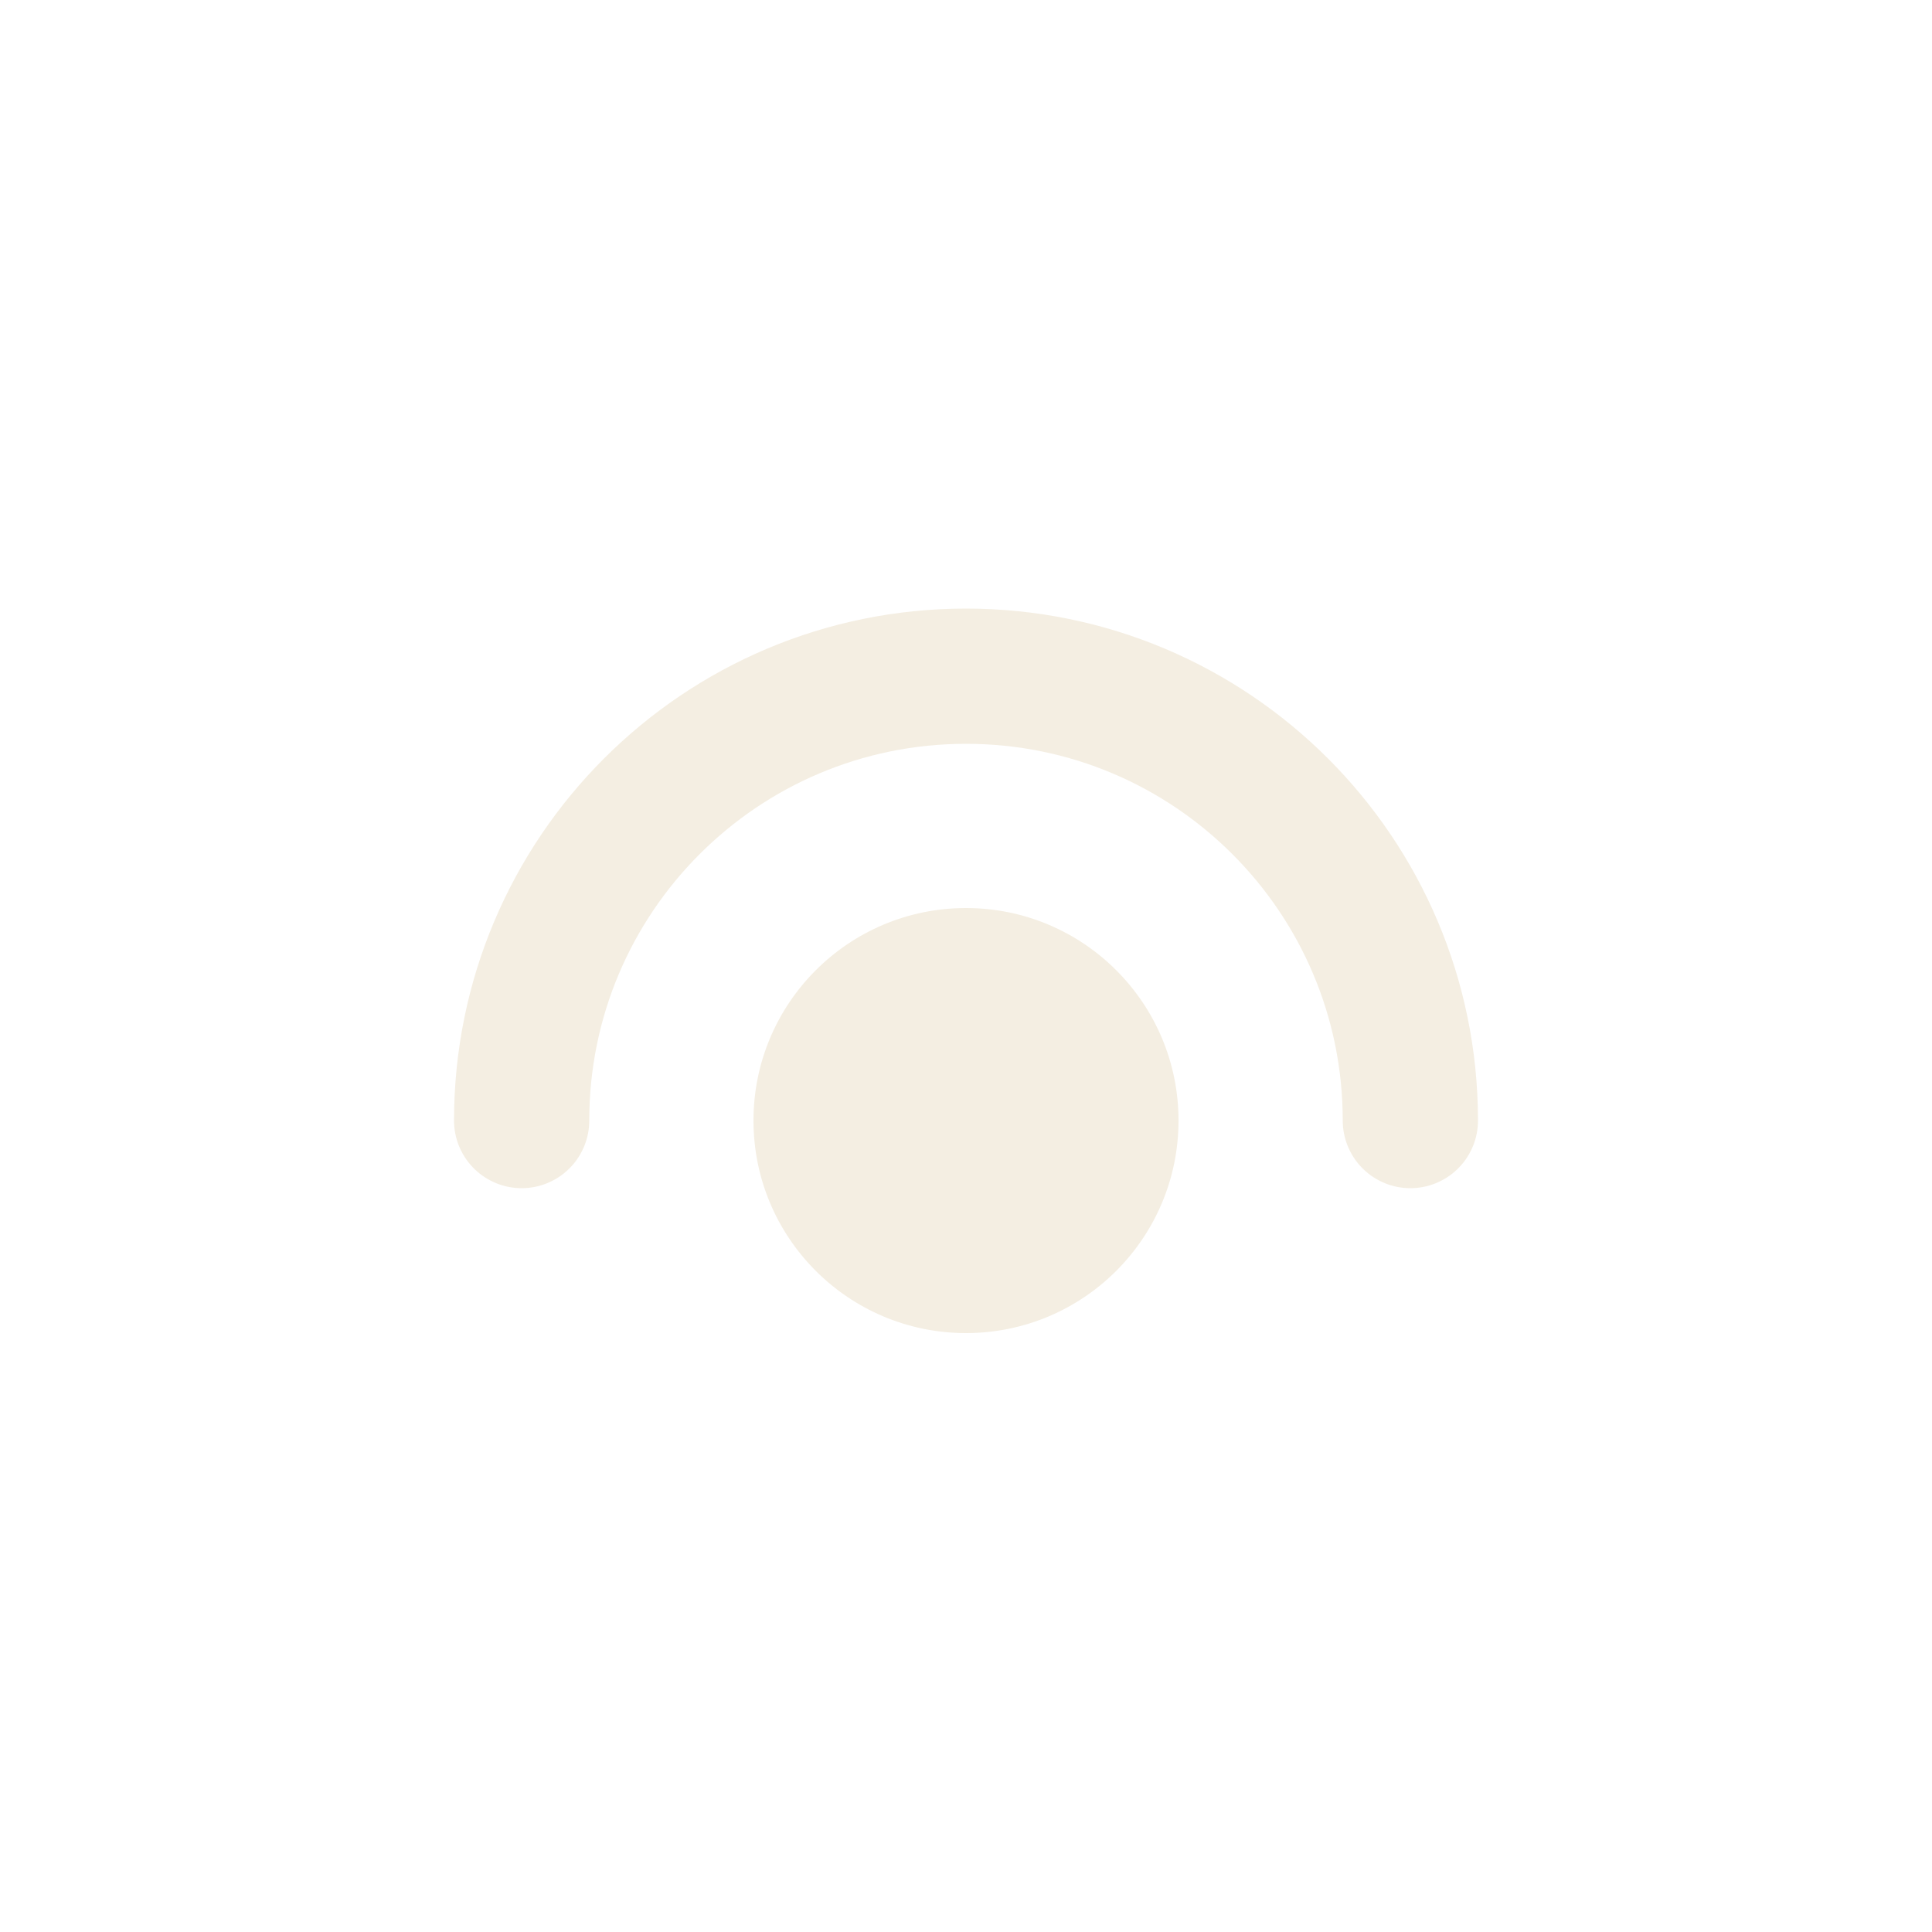
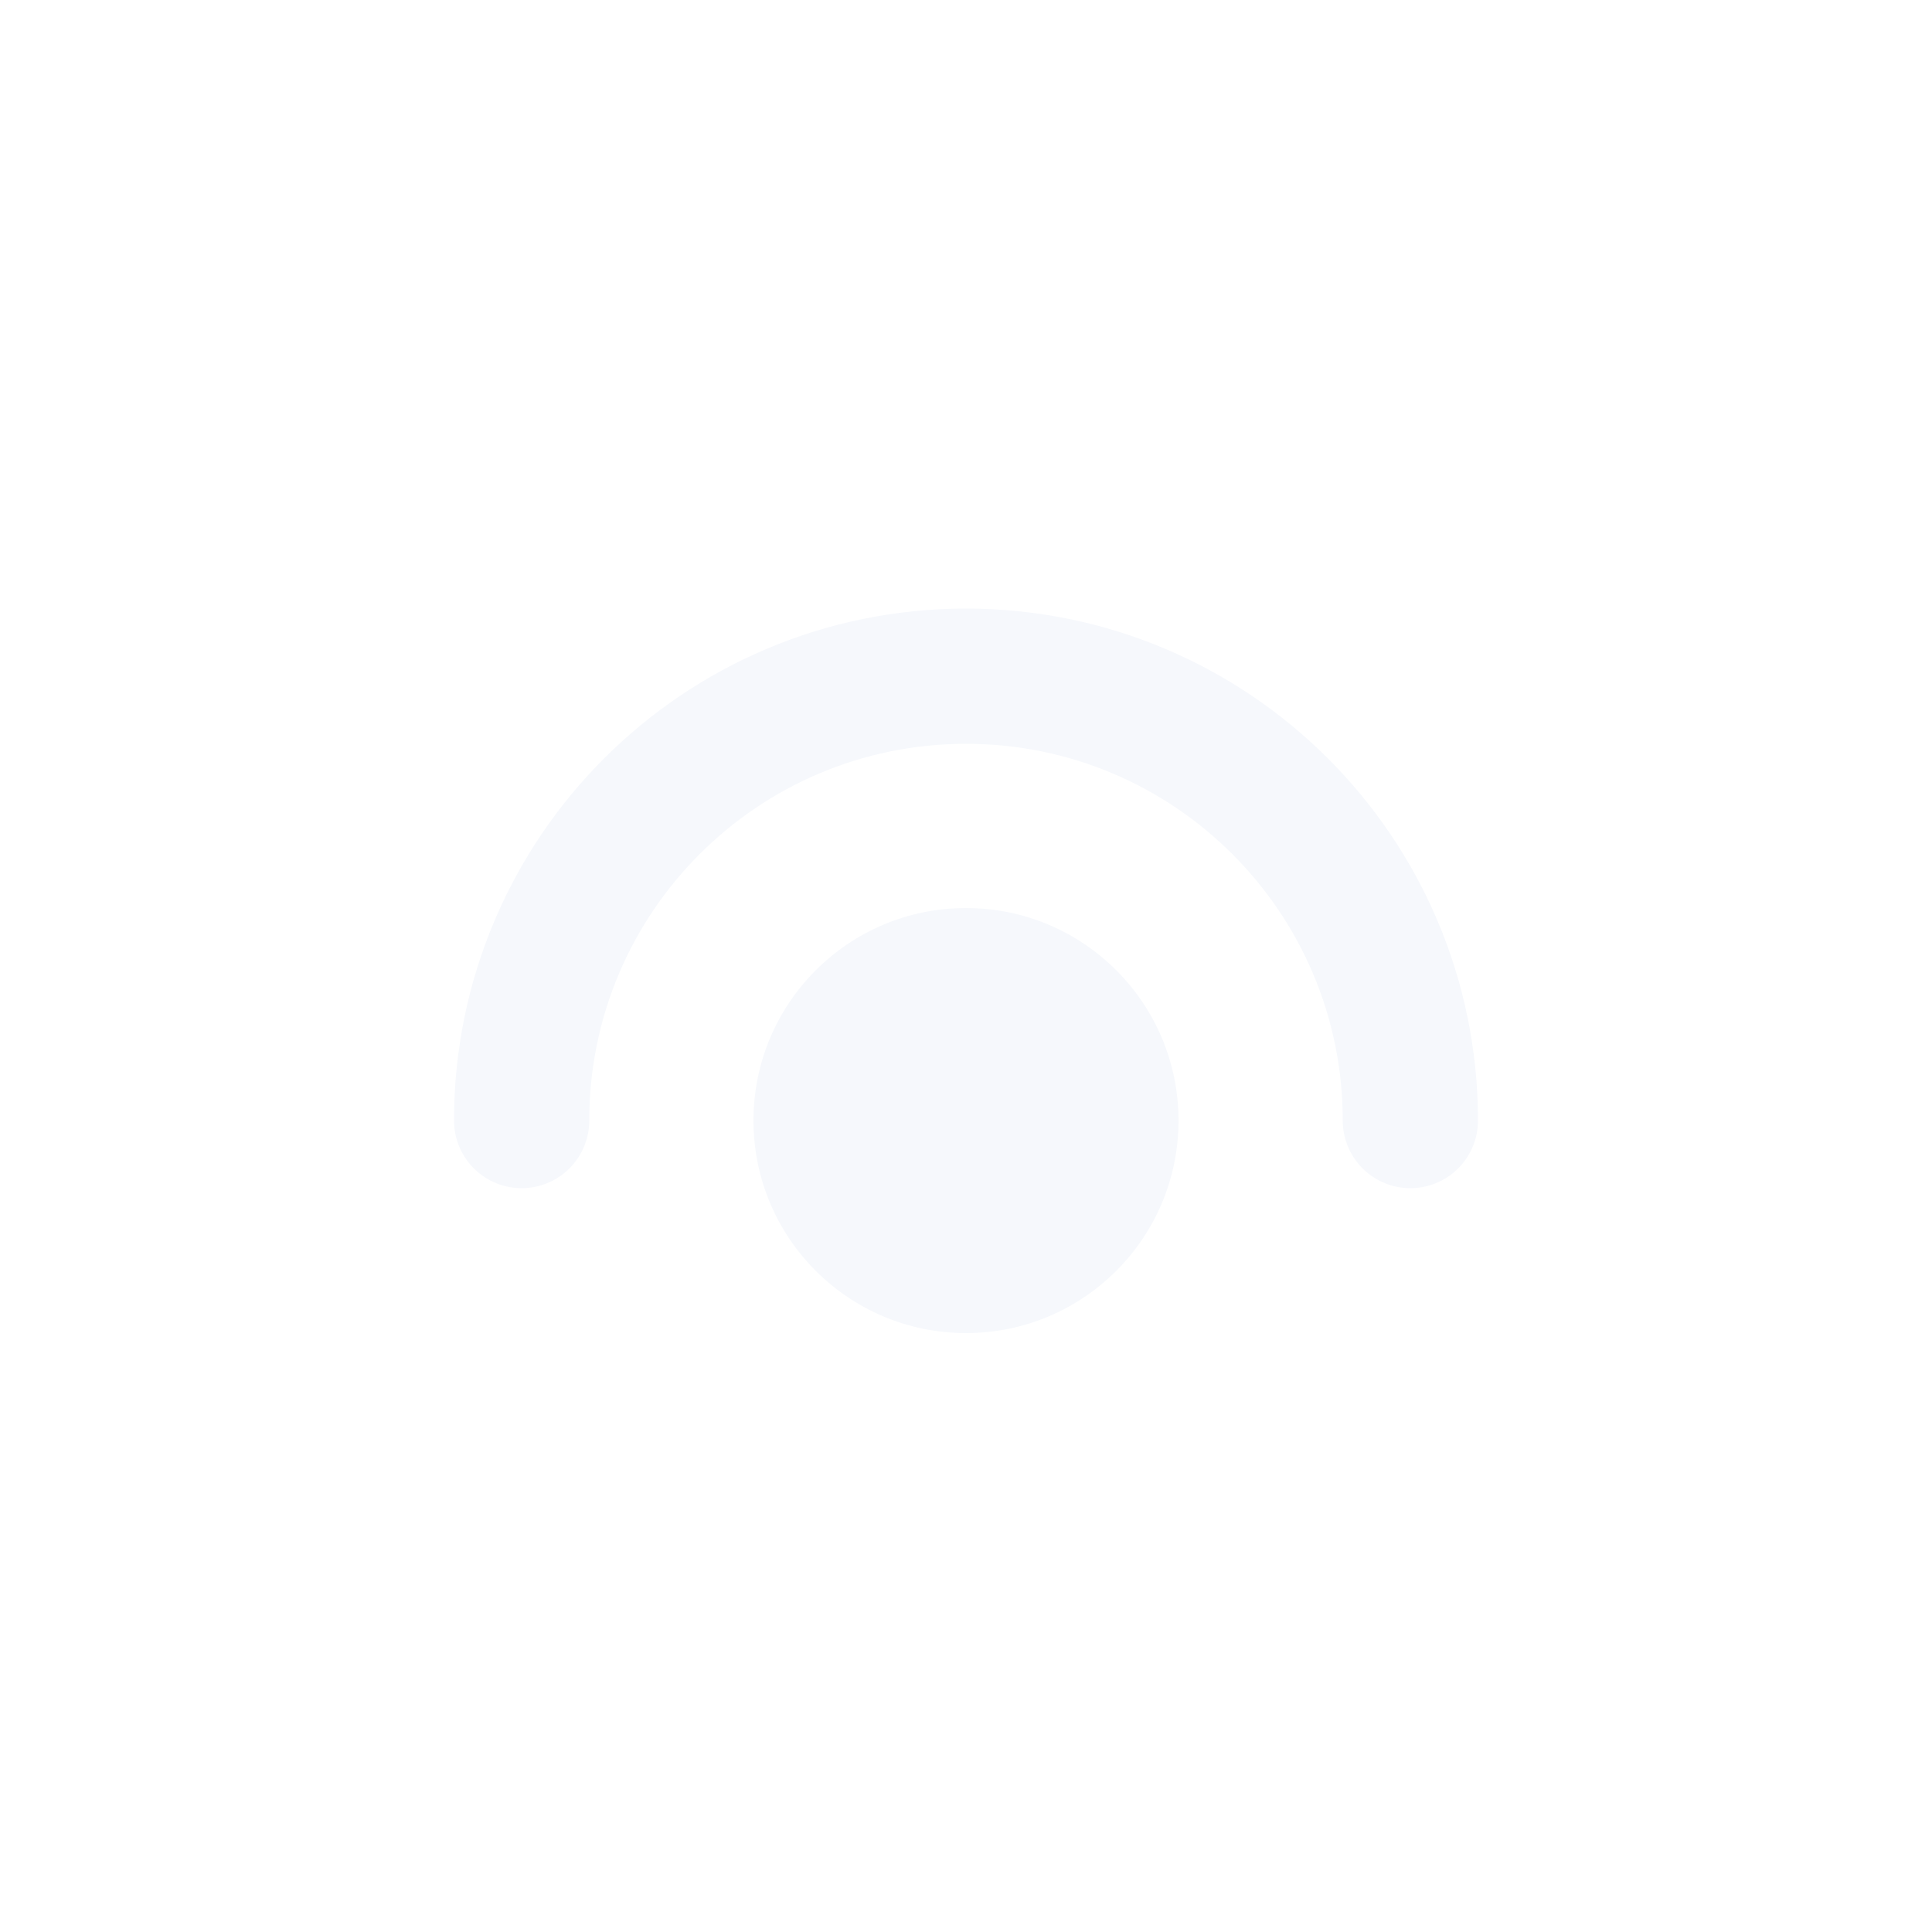
<svg xmlns="http://www.w3.org/2000/svg" width="512" height="512" viewBox="0 0 512 512" role="img">
  <g transform="translate(0 0) scale(5.12) translate(0 -16)" opacity="1">
-     <g fill="none" stroke="#F4EEE2" stroke-linecap="round" stroke-width="7">
+     <g fill="none" stroke="#F6F8FC" stroke-linecap="round" stroke-width="7">
      <path d="M27 74 A 23 23 0 0 1 73 74" stroke-opacity="1" />
    </g>
-     <circle cx="50" cy="74" r="11" fill="#F4EEE2" />
+     <circle cx="50" cy="74" r="11" fill="#F6F8FC" />
  </g>
</svg>
